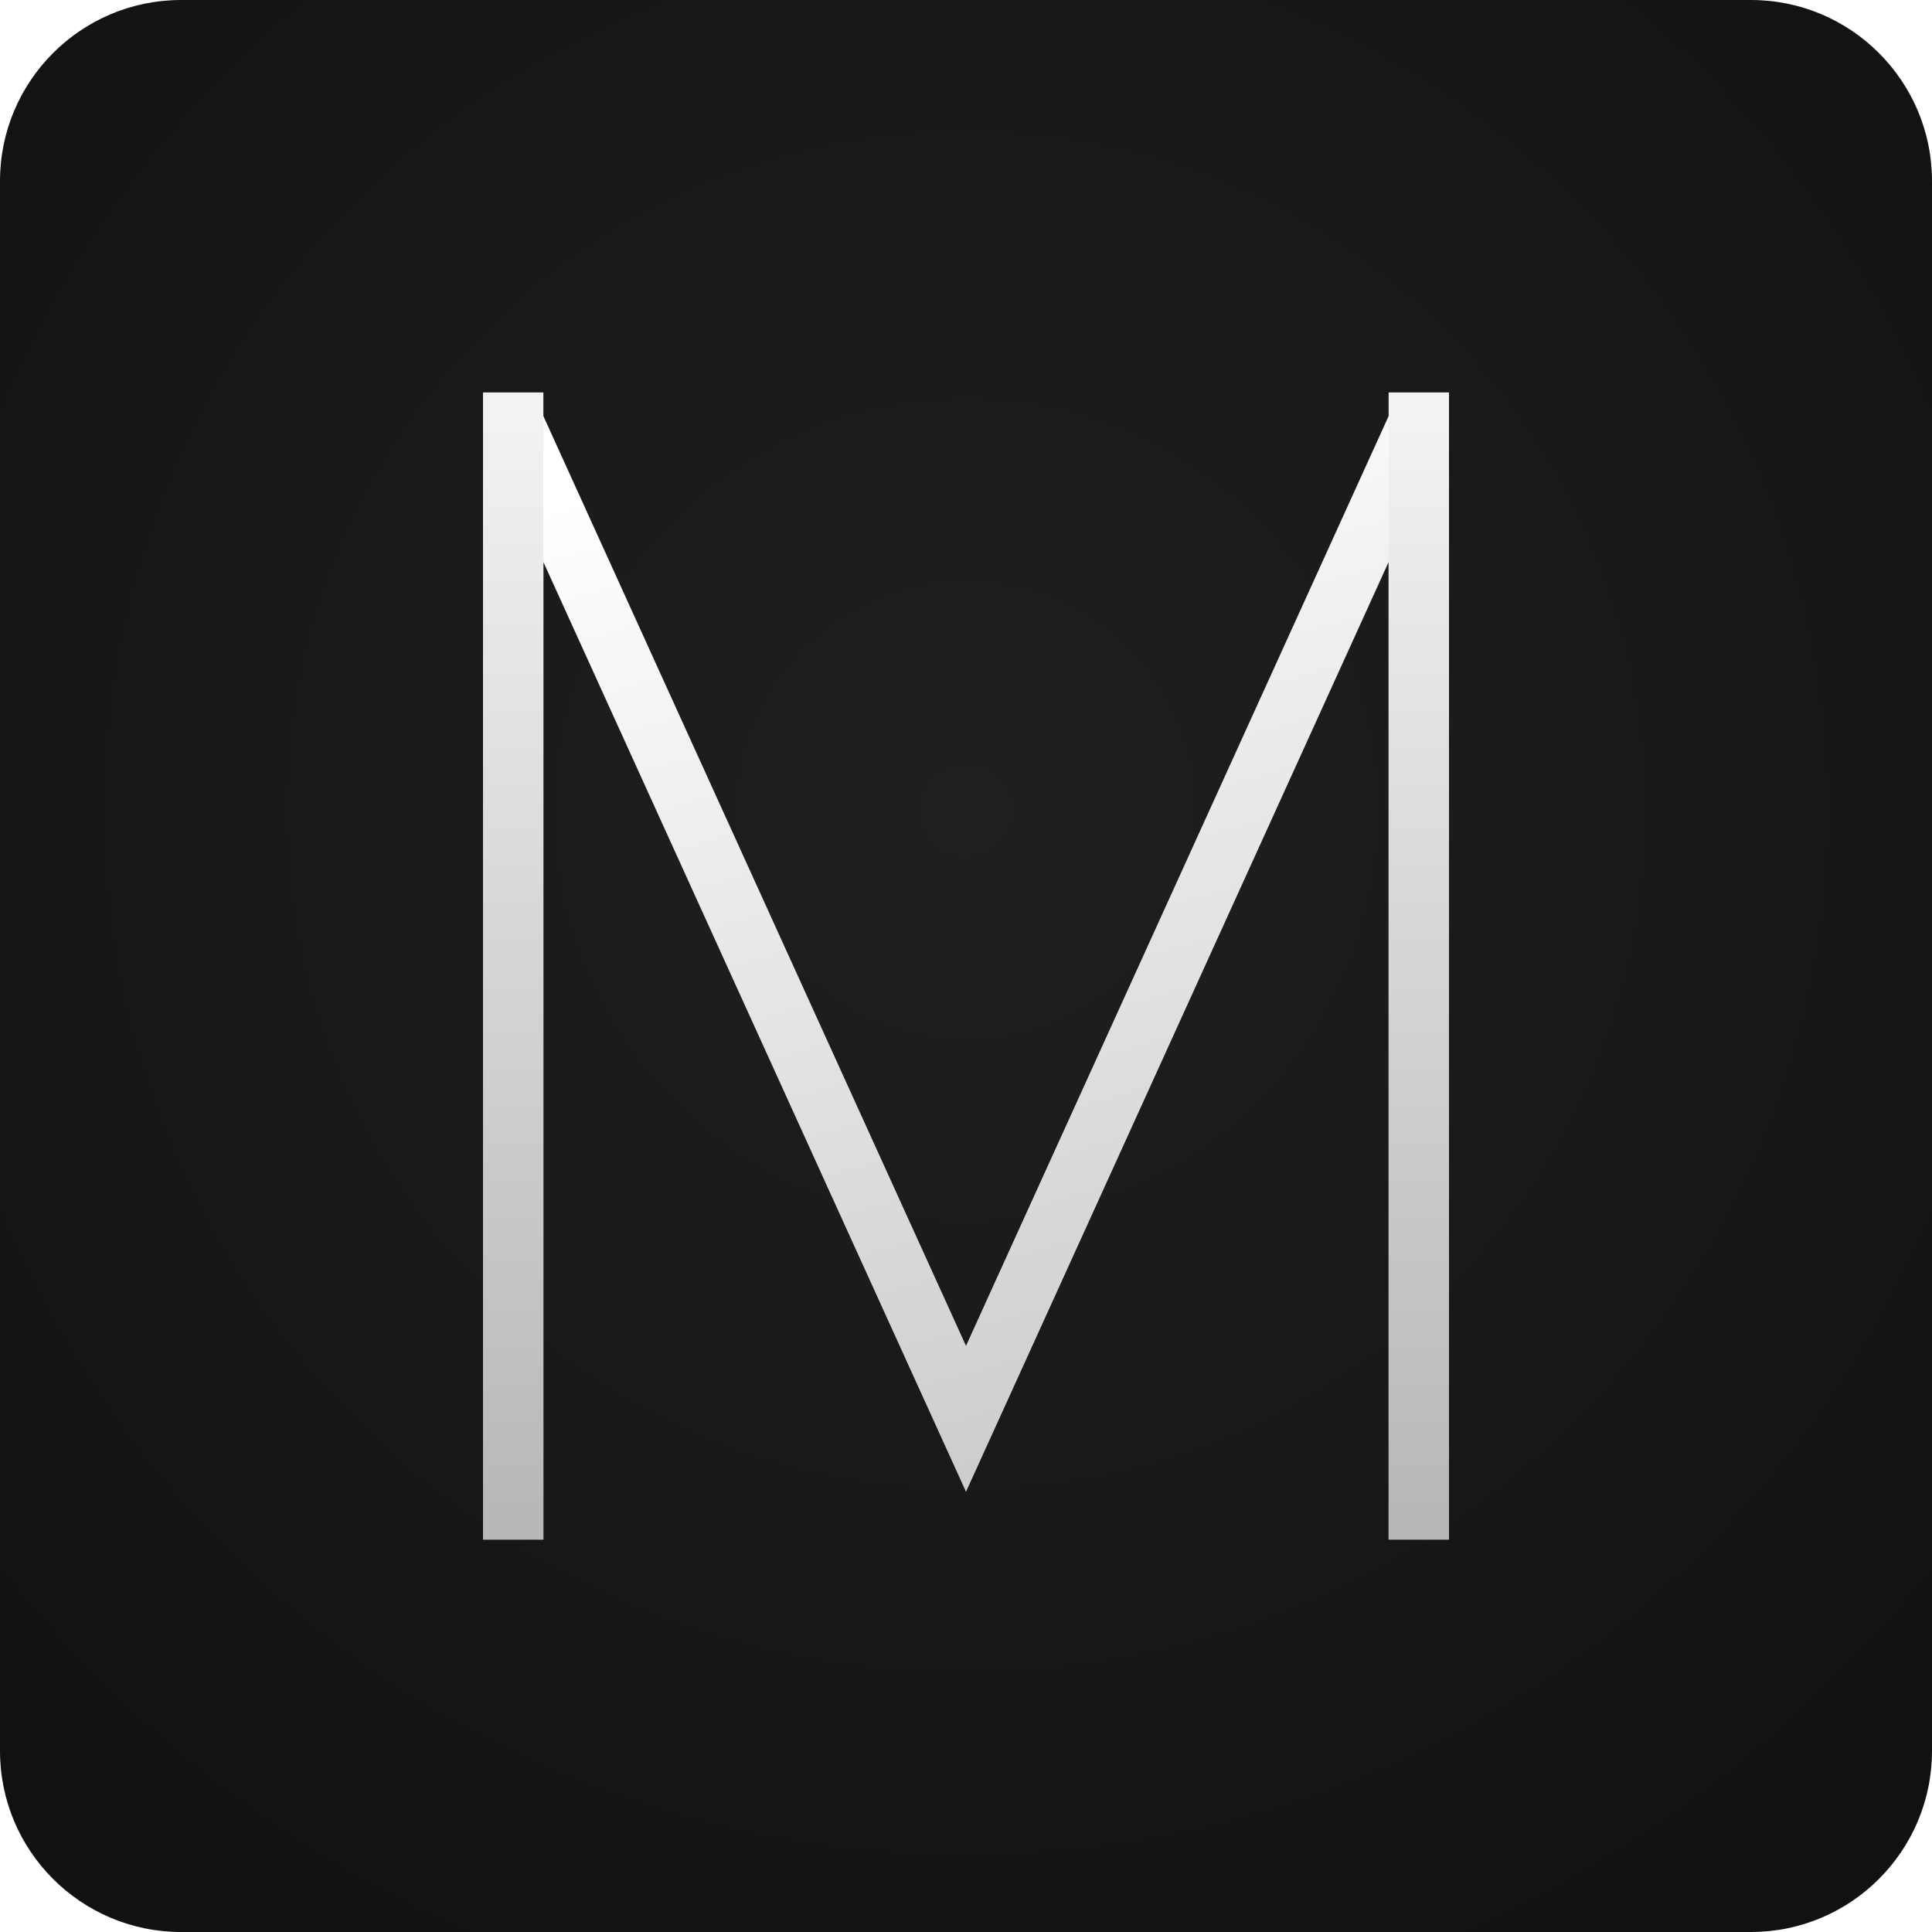
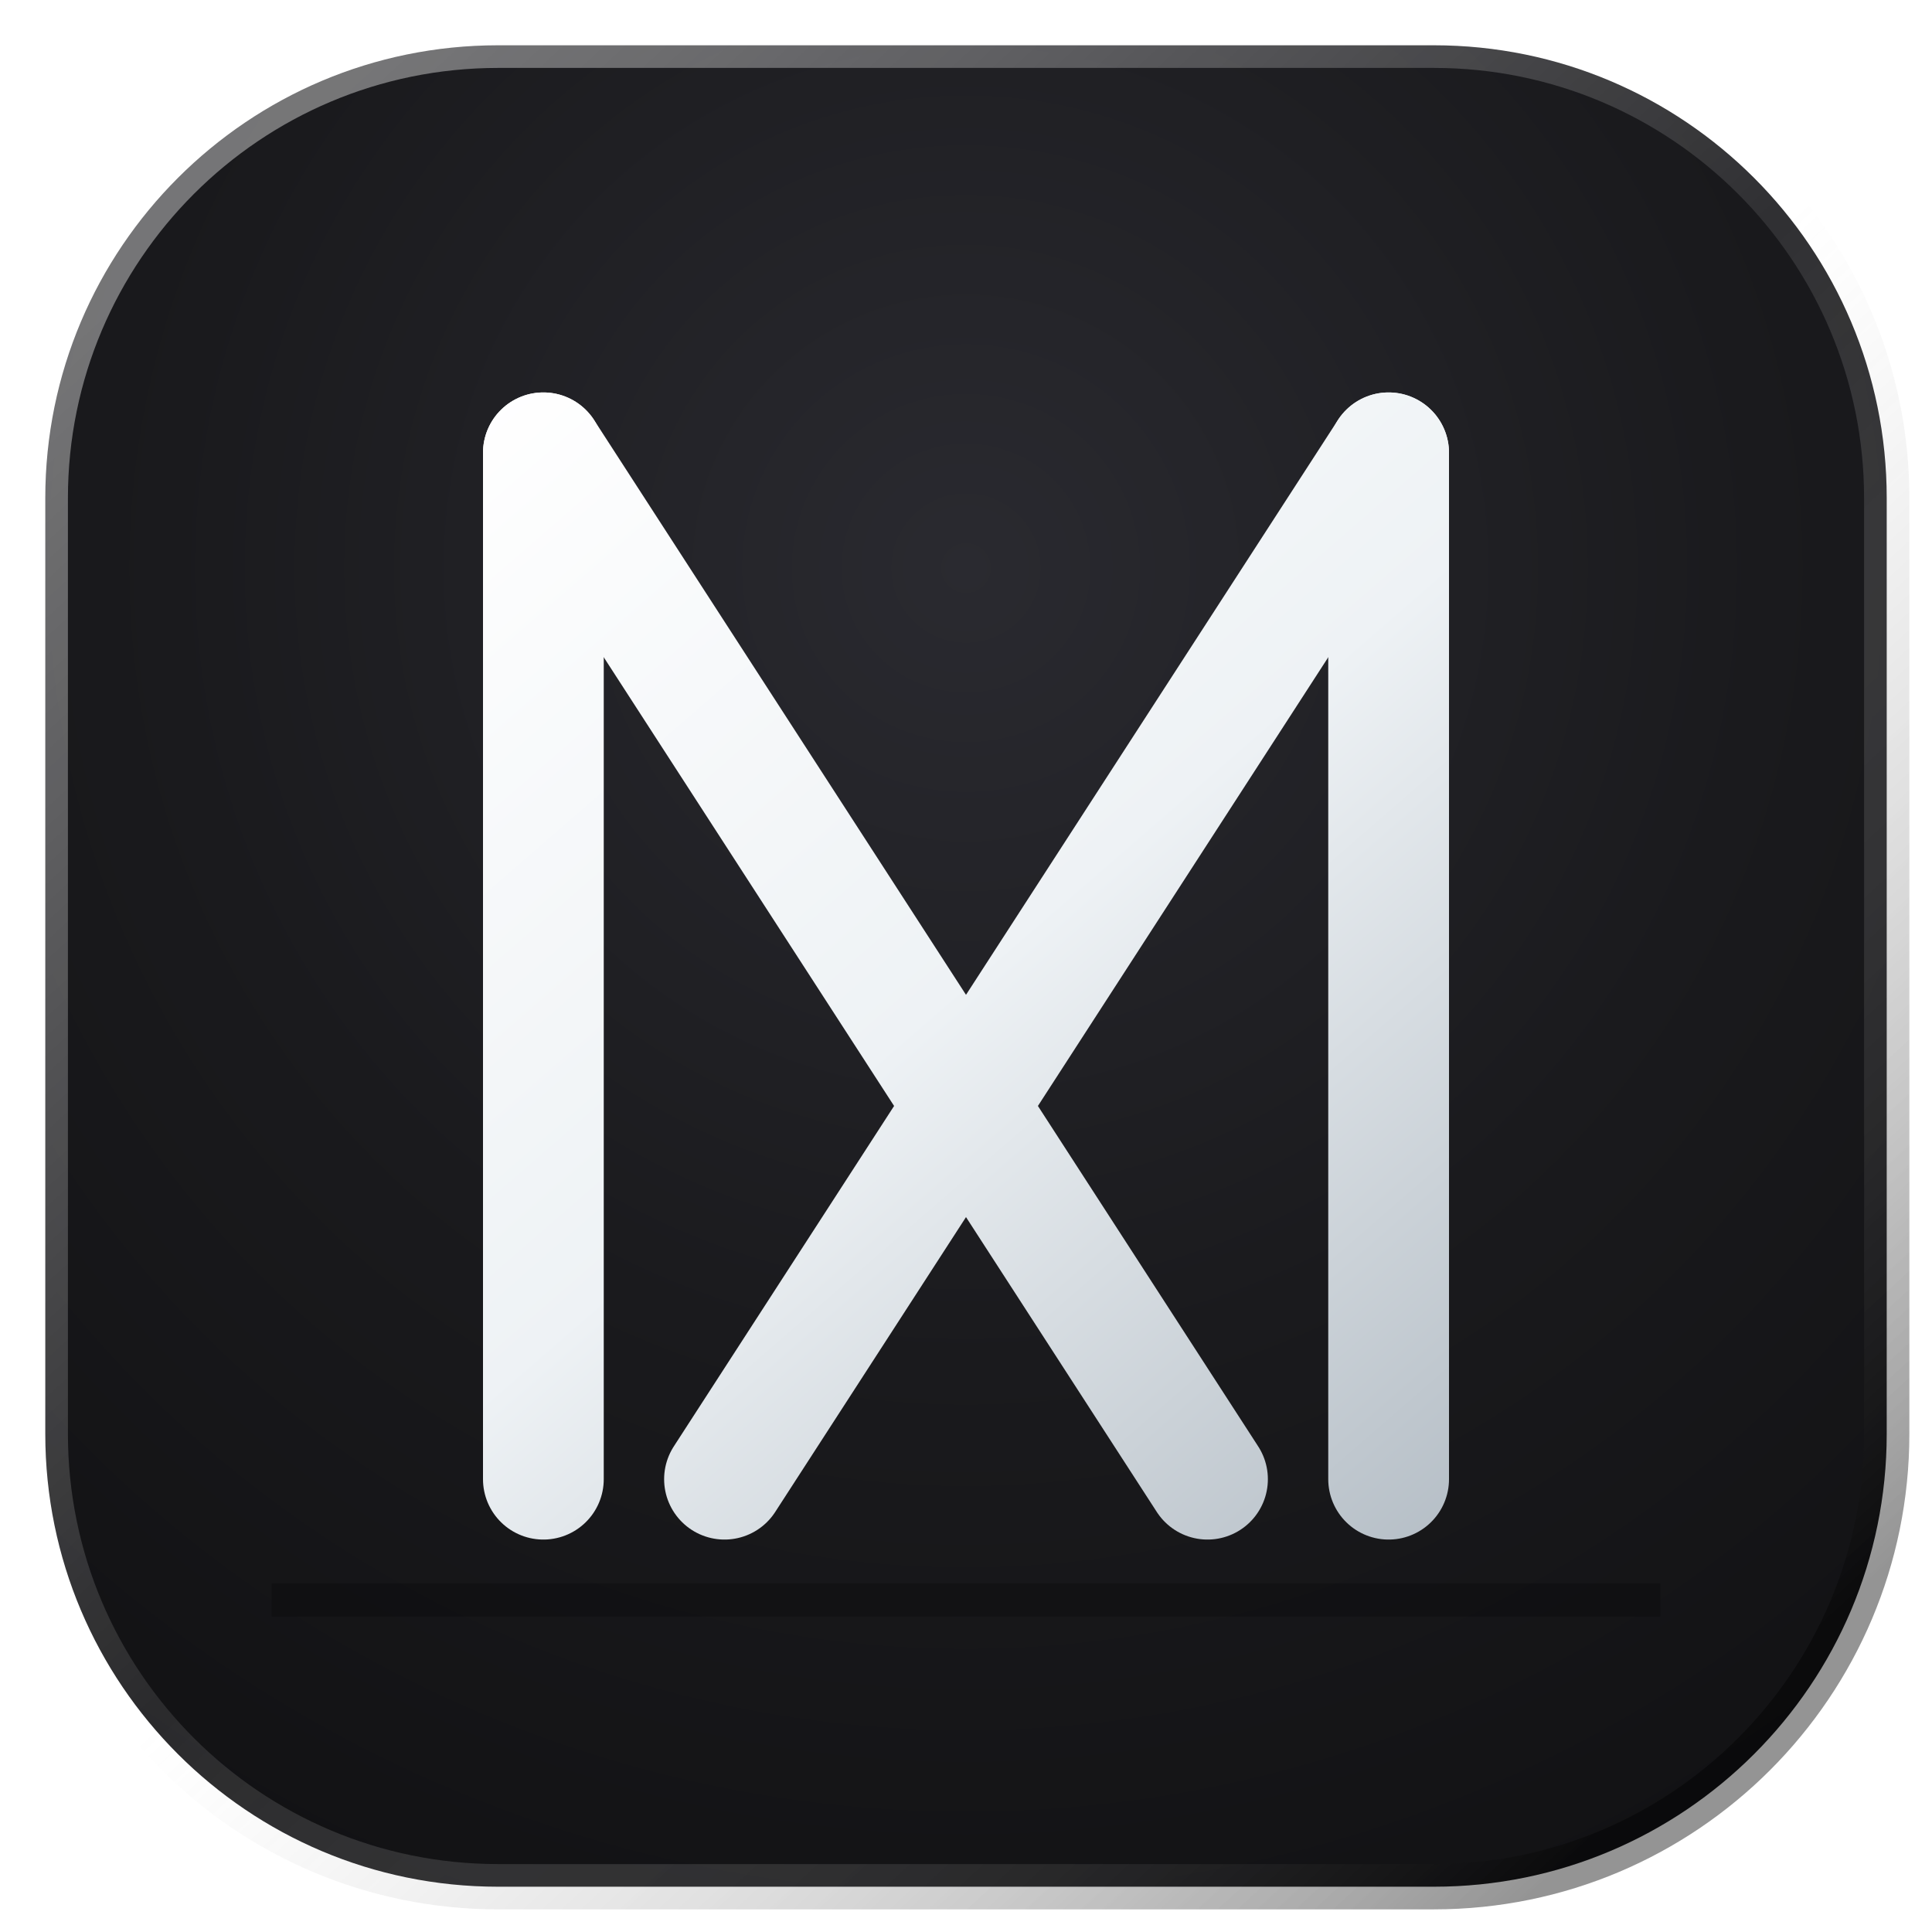
- <svg xmlns="http://www.w3.org/2000/svg" viewBox="0 0 64 64" role="img" aria-label="M*2">
+ <svg xmlns="http://www.w3.org/2000/svg" viewBox="0 0 64 64" role="img" aria-label="M*2 flat Zed style">
  <defs>
-     <linearGradient id="line-left" x1="14" y1="14" x2="14" y2="50" gradientUnits="userSpaceOnUse">
-       <stop stop-color="#f2f2f2" />
-       <stop offset="1" stop-color="#b8b8b8" />
+     <radialGradient id="fz-bg" cx="50%" cy="28%" r="80%">
+       <stop offset="0" stop-color="#2a2a30" />
+       <stop offset=".55" stop-color="#1a1a1d" />
+       <stop offset="1" stop-color="#121214" />
+     </radialGradient>
+     <linearGradient id="fz-edge" x1="8" y1="6" x2="56" y2="58" gradientUnits="userSpaceOnUse">
+       <stop stop-color="#ffffff" stop-opacity=".40" />
+       <stop offset=".5" stop-color="#ffffff" stop-opacity=".10" />
+       <stop offset="1" stop-color="#000000" stop-opacity=".42" />
    </linearGradient>
-     <linearGradient id="line-mid" x1="28" y1="14" x2="38" y2="50" gradientUnits="userSpaceOnUse">
+     <linearGradient id="fz-mark" x1="16" y1="13" x2="49" y2="51" gradientUnits="userSpaceOnUse">
      <stop stop-color="#ffffff" />
-       <stop offset="1" stop-color="#c9c9c9" />
+       <stop offset=".5" stop-color="#eef2f5" />
+       <stop offset="1" stop-color="#b4bdc5" />
    </linearGradient>
-     <linearGradient id="line-right" x1="50" y1="14" x2="50" y2="50" gradientUnits="userSpaceOnUse">
-       <stop stop-color="#f2f2f2" />
-       <stop offset="1" stop-color="#b8b8b8" />
-     </linearGradient>
-     <radialGradient id="bg" cx="50%" cy="42%" r="70%">
-       <stop stop-color="#202020" />
-       <stop offset="1" stop-color="#111111" />
-     </radialGradient>
  </defs>
-   <rect width="64" height="64" rx="6" fill="url(#bg)" />
-   <g fill="none" stroke-linecap="square" stroke-linejoin="miter">
-     <path d="M17 50V14l15 33 15-33v36" stroke="url(#line-mid)" stroke-width="2" />
-     <path d="M17 50V14" stroke="url(#line-left)" stroke-width="2" />
-     <path d="M47 50V14" stroke="url(#line-right)" stroke-width="2" />
+   <rect x="1.5" y="1.5" width="61" height="61" rx="15" fill="url(#fz-bg)" />
+   <rect x="1.5" y="1.5" width="61" height="61" rx="15" fill="none" stroke="url(#fz-edge)" stroke-width="1.5" />
+   <g fill="none" stroke="url(#fz-mark)" stroke-width="4" stroke-linecap="round" stroke-linejoin="round">
+     <path d="M18 49V15" />
+     <path d="M46 49V15" />
+     <path d="M18 15L40 49" />
+     <path d="M46 15L24 49" />
  </g>
+   <path d="M9 53h46" fill="none" stroke="#000000" stroke-opacity=".22" stroke-width="1.1" />
</svg>
